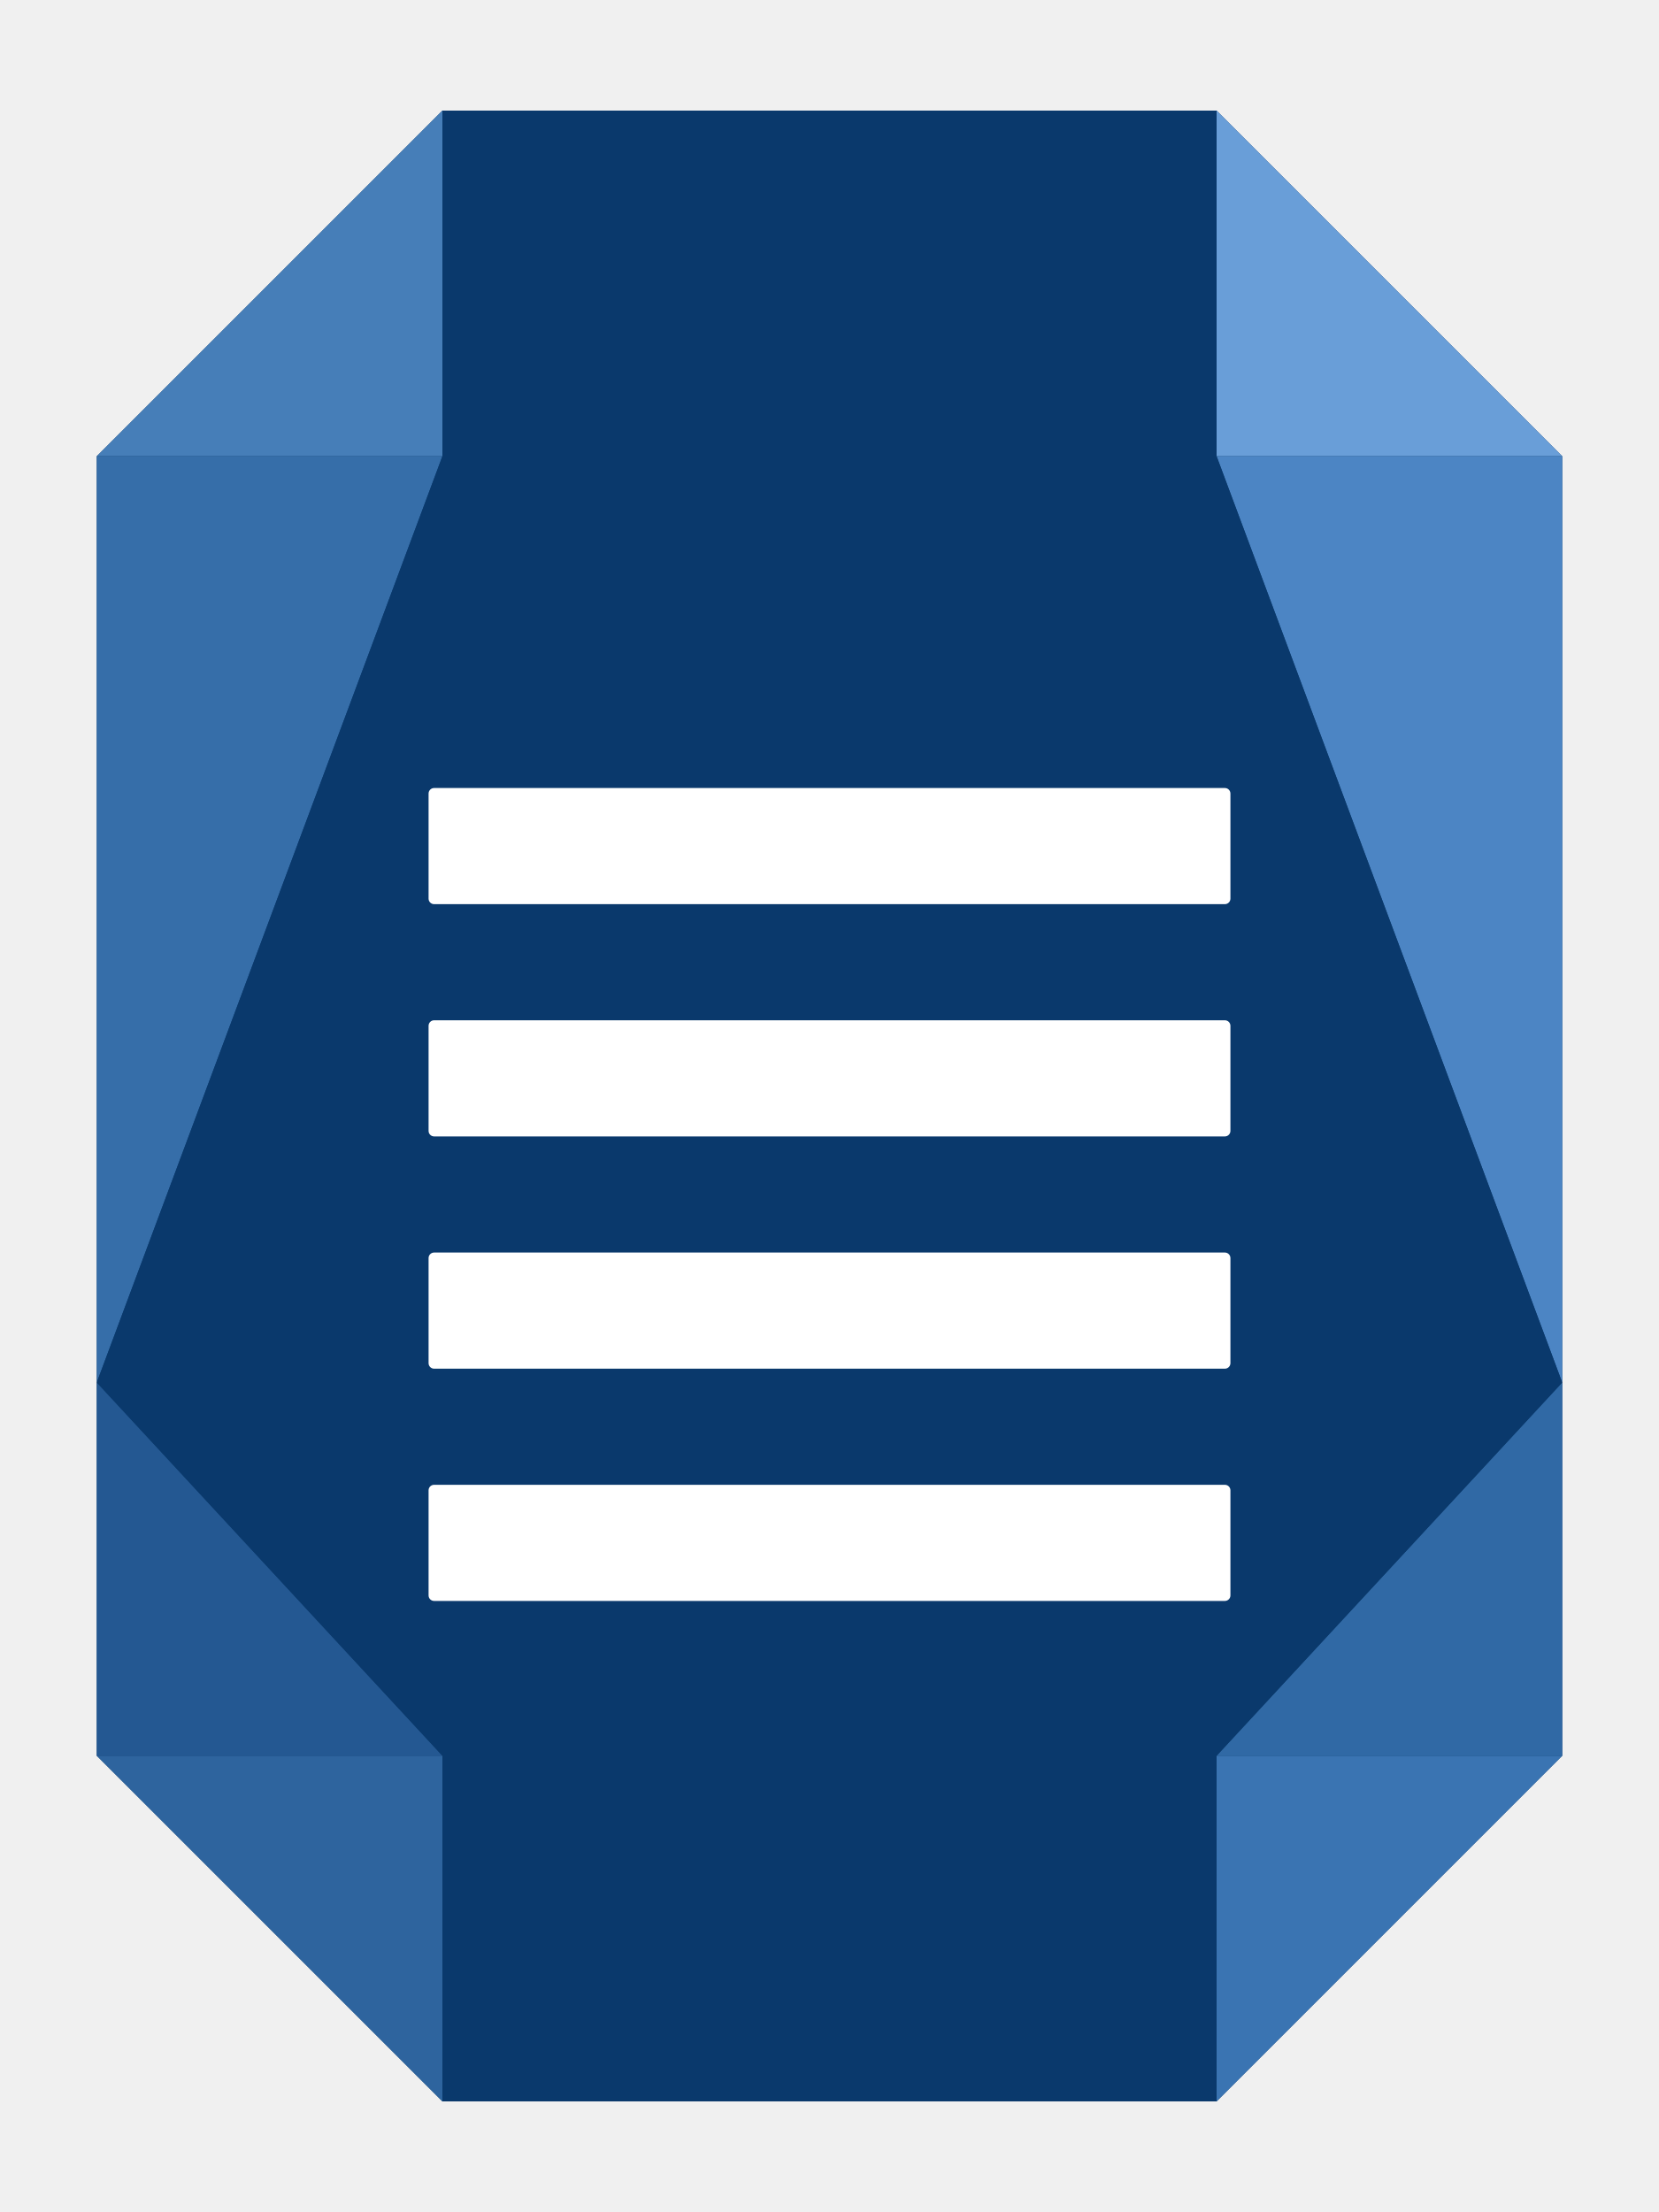
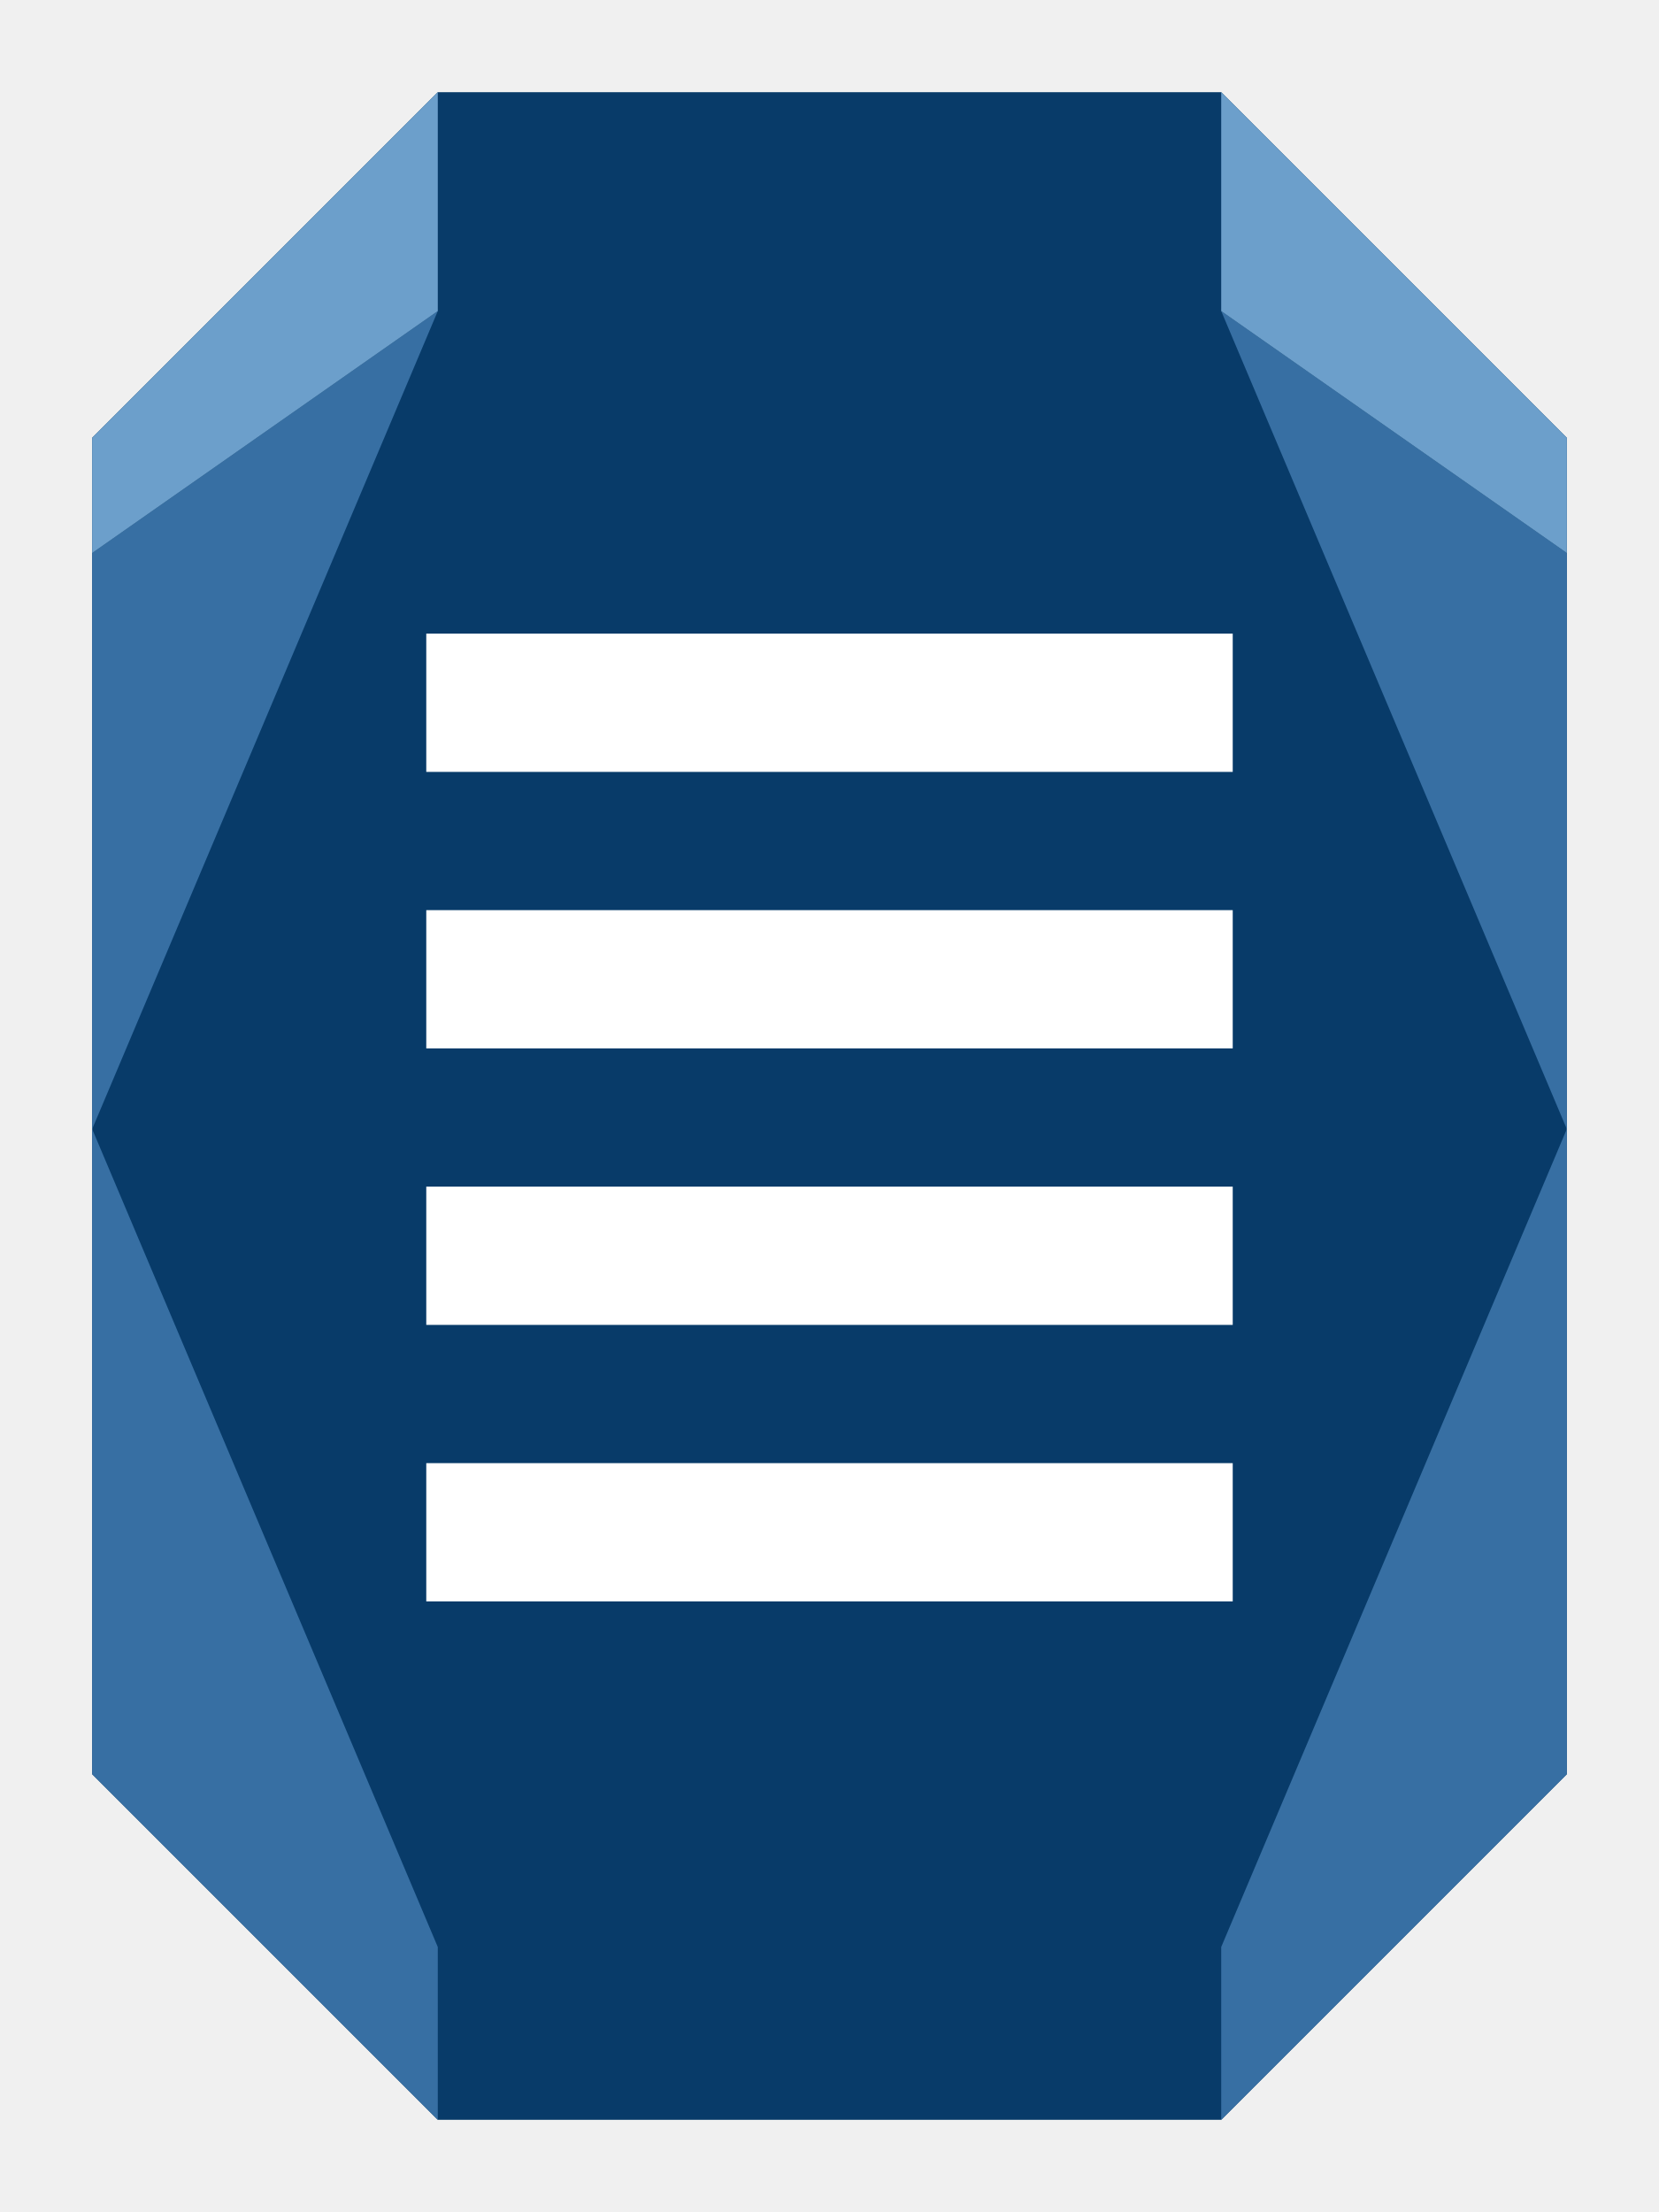
- <svg xmlns="http://www.w3.org/2000/svg" viewBox="0 0 600 800" width="100%" height="100%" fill="none">
-   <defs>
-     <clipPath id="lithoraShape">
-       <polygon points="160,40 440,40 565,165 565,635 440,760 160,760 35,635 35,165" />
-     </clipPath>
-   </defs>
-   <g clip-path="url(#lithoraShape)">
-     <rect width="600" height="800" fill="#0c3c6e" />
-     <polygon points="160,40 35,165 160,165" fill="#467eb8" />
-     <polygon points="440,40 565,165 440,165" fill="#699ed8" />
-     <polygon points="35,165 160,165 35,500" fill="#366ea9" />
-     <polygon points="35,500 160,635 35,635" fill="#245892" />
-     <polygon points="160,760 35,635 160,635" fill="#2e649e" />
-     <polygon points="565,165 440,165 565,500" fill="#4c85c4" />
-     <polygon points="565,500 440,635 565,635" fill="#3069a5" />
-     <polygon points="440,760 565,635 440,635" fill="#3a74b2" />
-     <polygon points="160,40 440,40 440,165 565,500 440,635 440,760 160,760 160,635 35,500 160,165" fill="#0a396c" />
-     <rect x="155" y="285" width="290" height="42" rx="2" fill="#ffffff" />
-     <rect x="155" y="369" width="290" height="42" rx="2" fill="#ffffff" />
-     <rect x="155" y="453" width="290" height="42" rx="2" fill="#ffffff" />
-     <rect x="155" y="537" width="290" height="42" rx="2" fill="#ffffff" />
+ <svg xmlns="http://www.w3.org/2000/svg" width="720" height="960" viewBox="0 0 720 960" role="img" aria-labelledby="title desc">
+   <path fill="#083B69" d="M190 40H530L680 190V770L530 920H190L40 770V190Z" />
+   <g fill="#376FA3">
+     <path d="M40 240L190 135L40 490Z" />
+     <path d="M680 240L530 135L680 490Z" />
+     <path d="M40 490L190 845V920L40 770Z" />
+     <path d="M680 490L530 845V920L680 770Z" />
+   </g>
+   <g fill="#6C9FCB">
+     <path d="M190 40V135L40 240V190Z" />
+     <path d="M530 40V135L680 240V190Z" />
+   </g>
+   <g fill="#FFFFFF">
+     <path d="M185 275H535V335H185Z" />
+     <path d="M185 395H535V455H185Z" />
+     <path d="M185 515H535V575H185Z" />
+     <path d="M185 635H535V695H185Z" />
  </g>
</svg>
